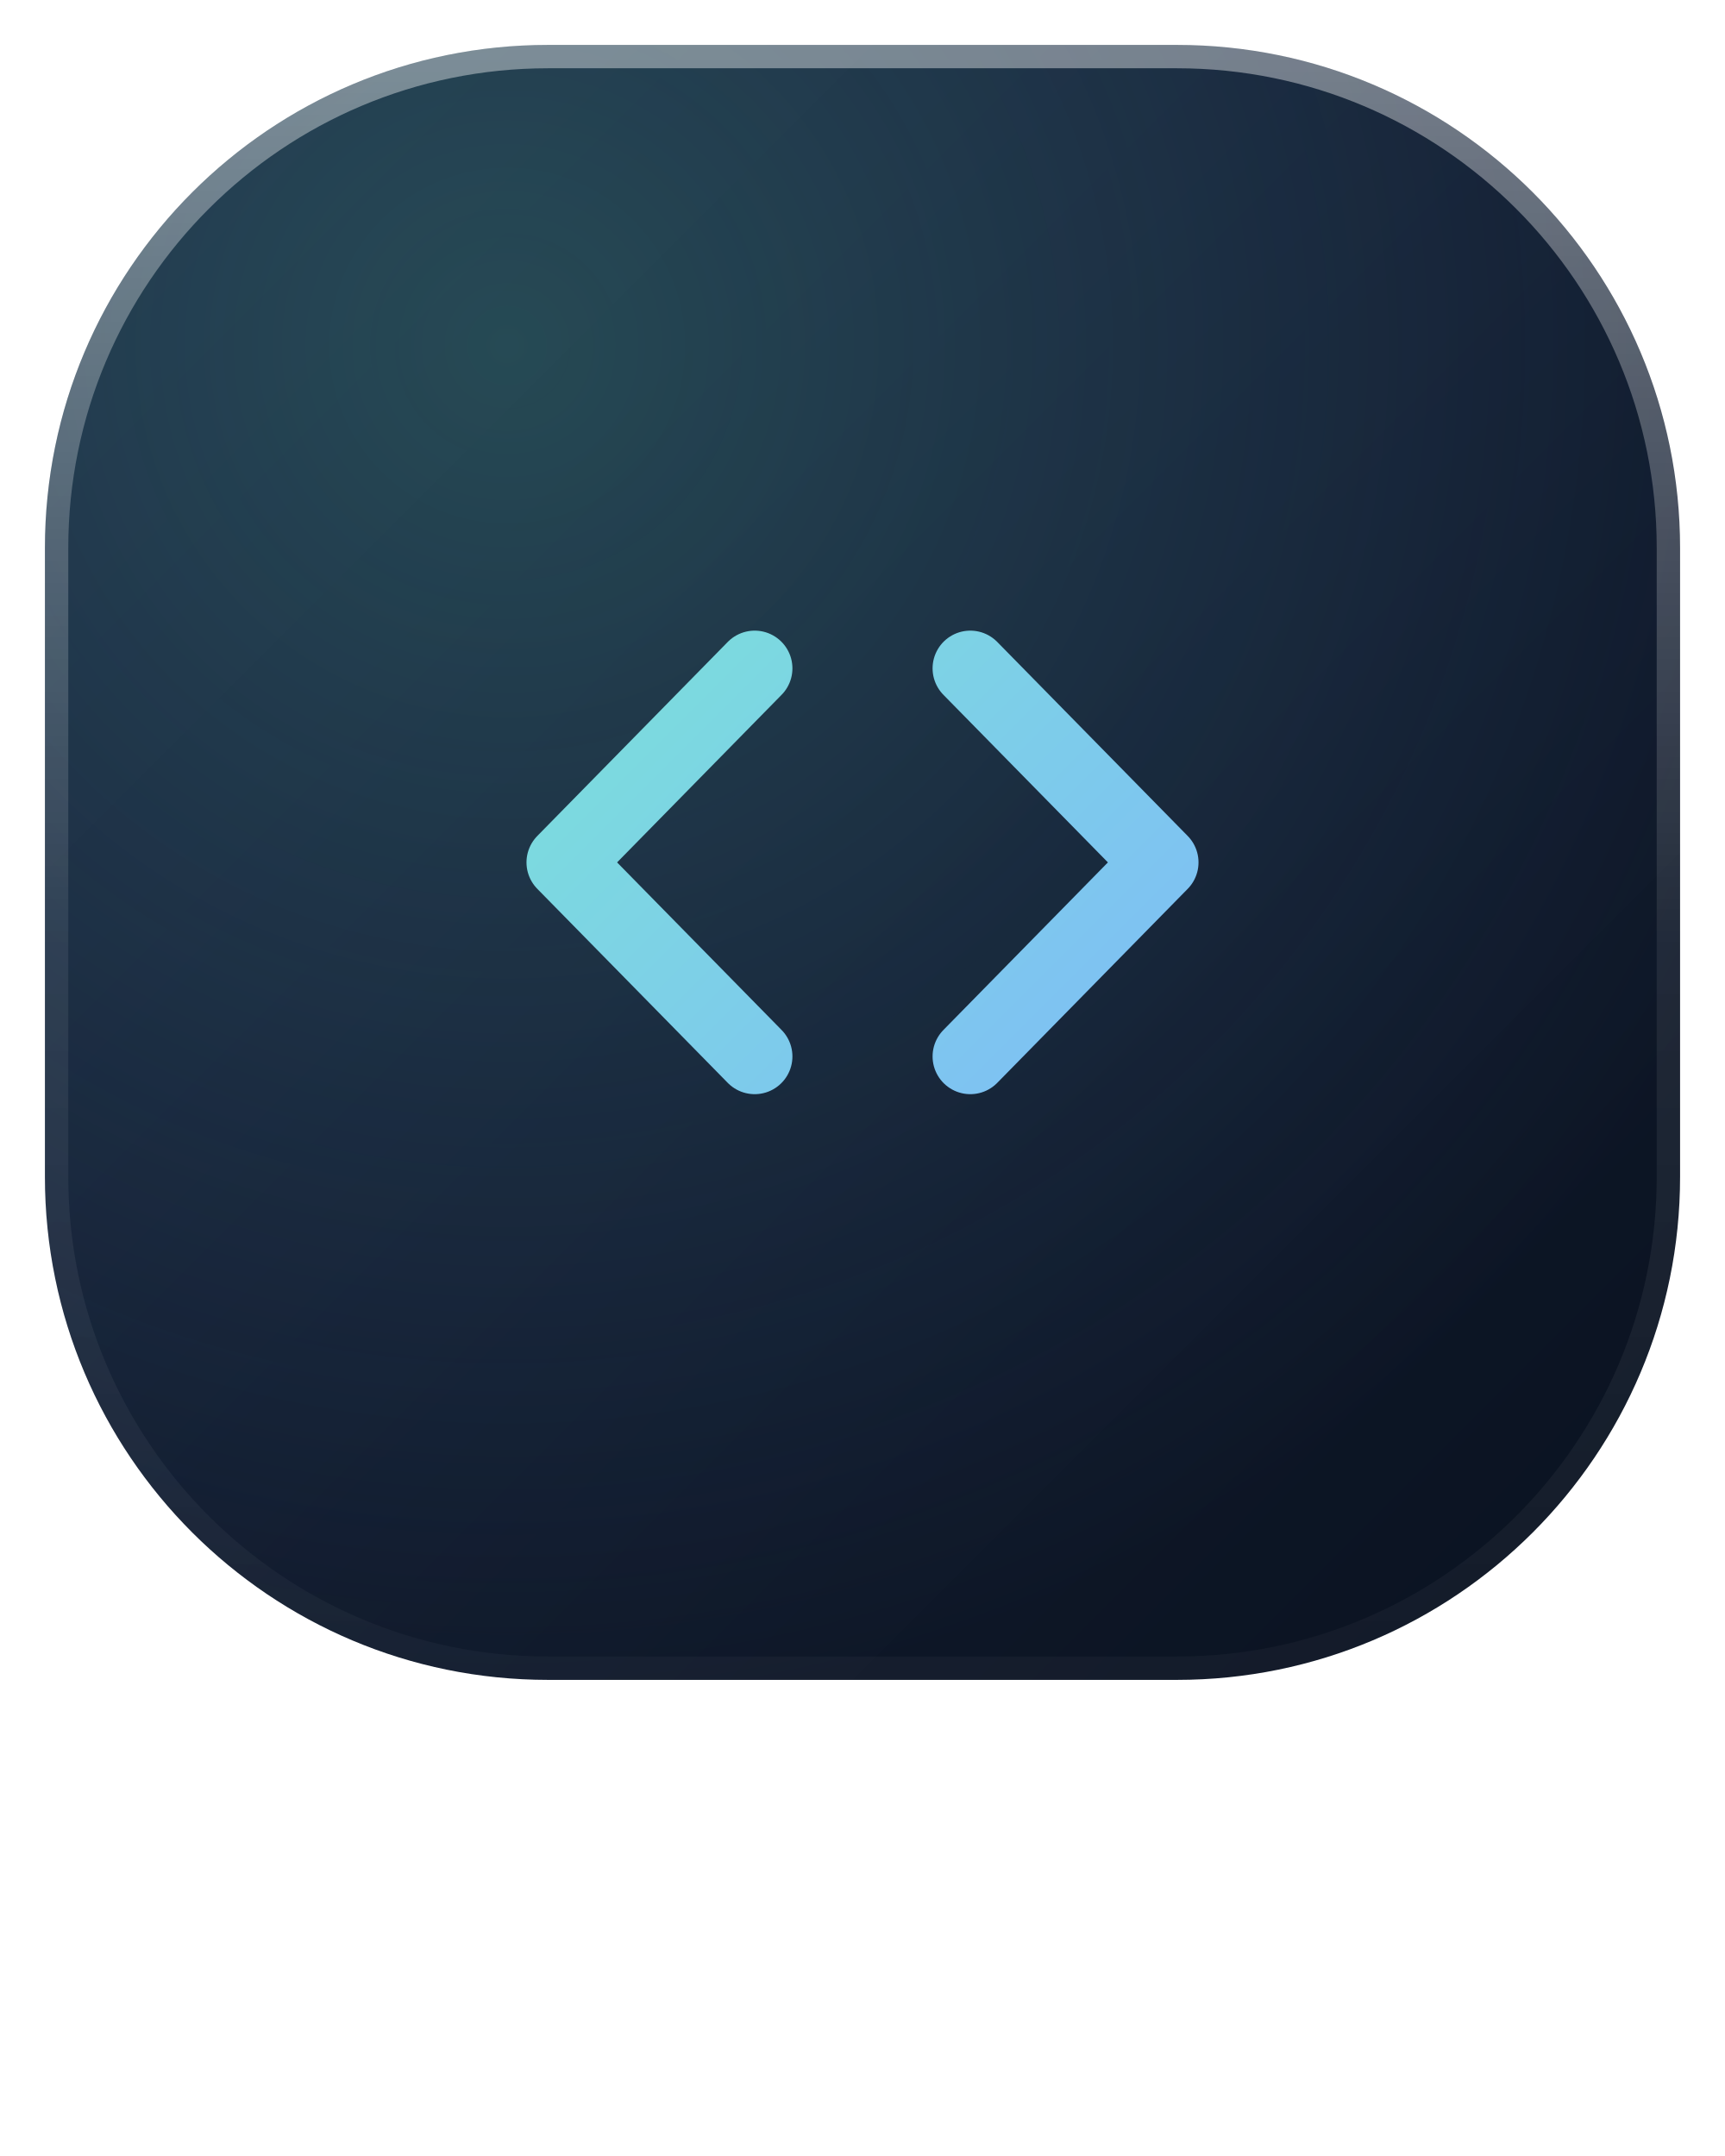
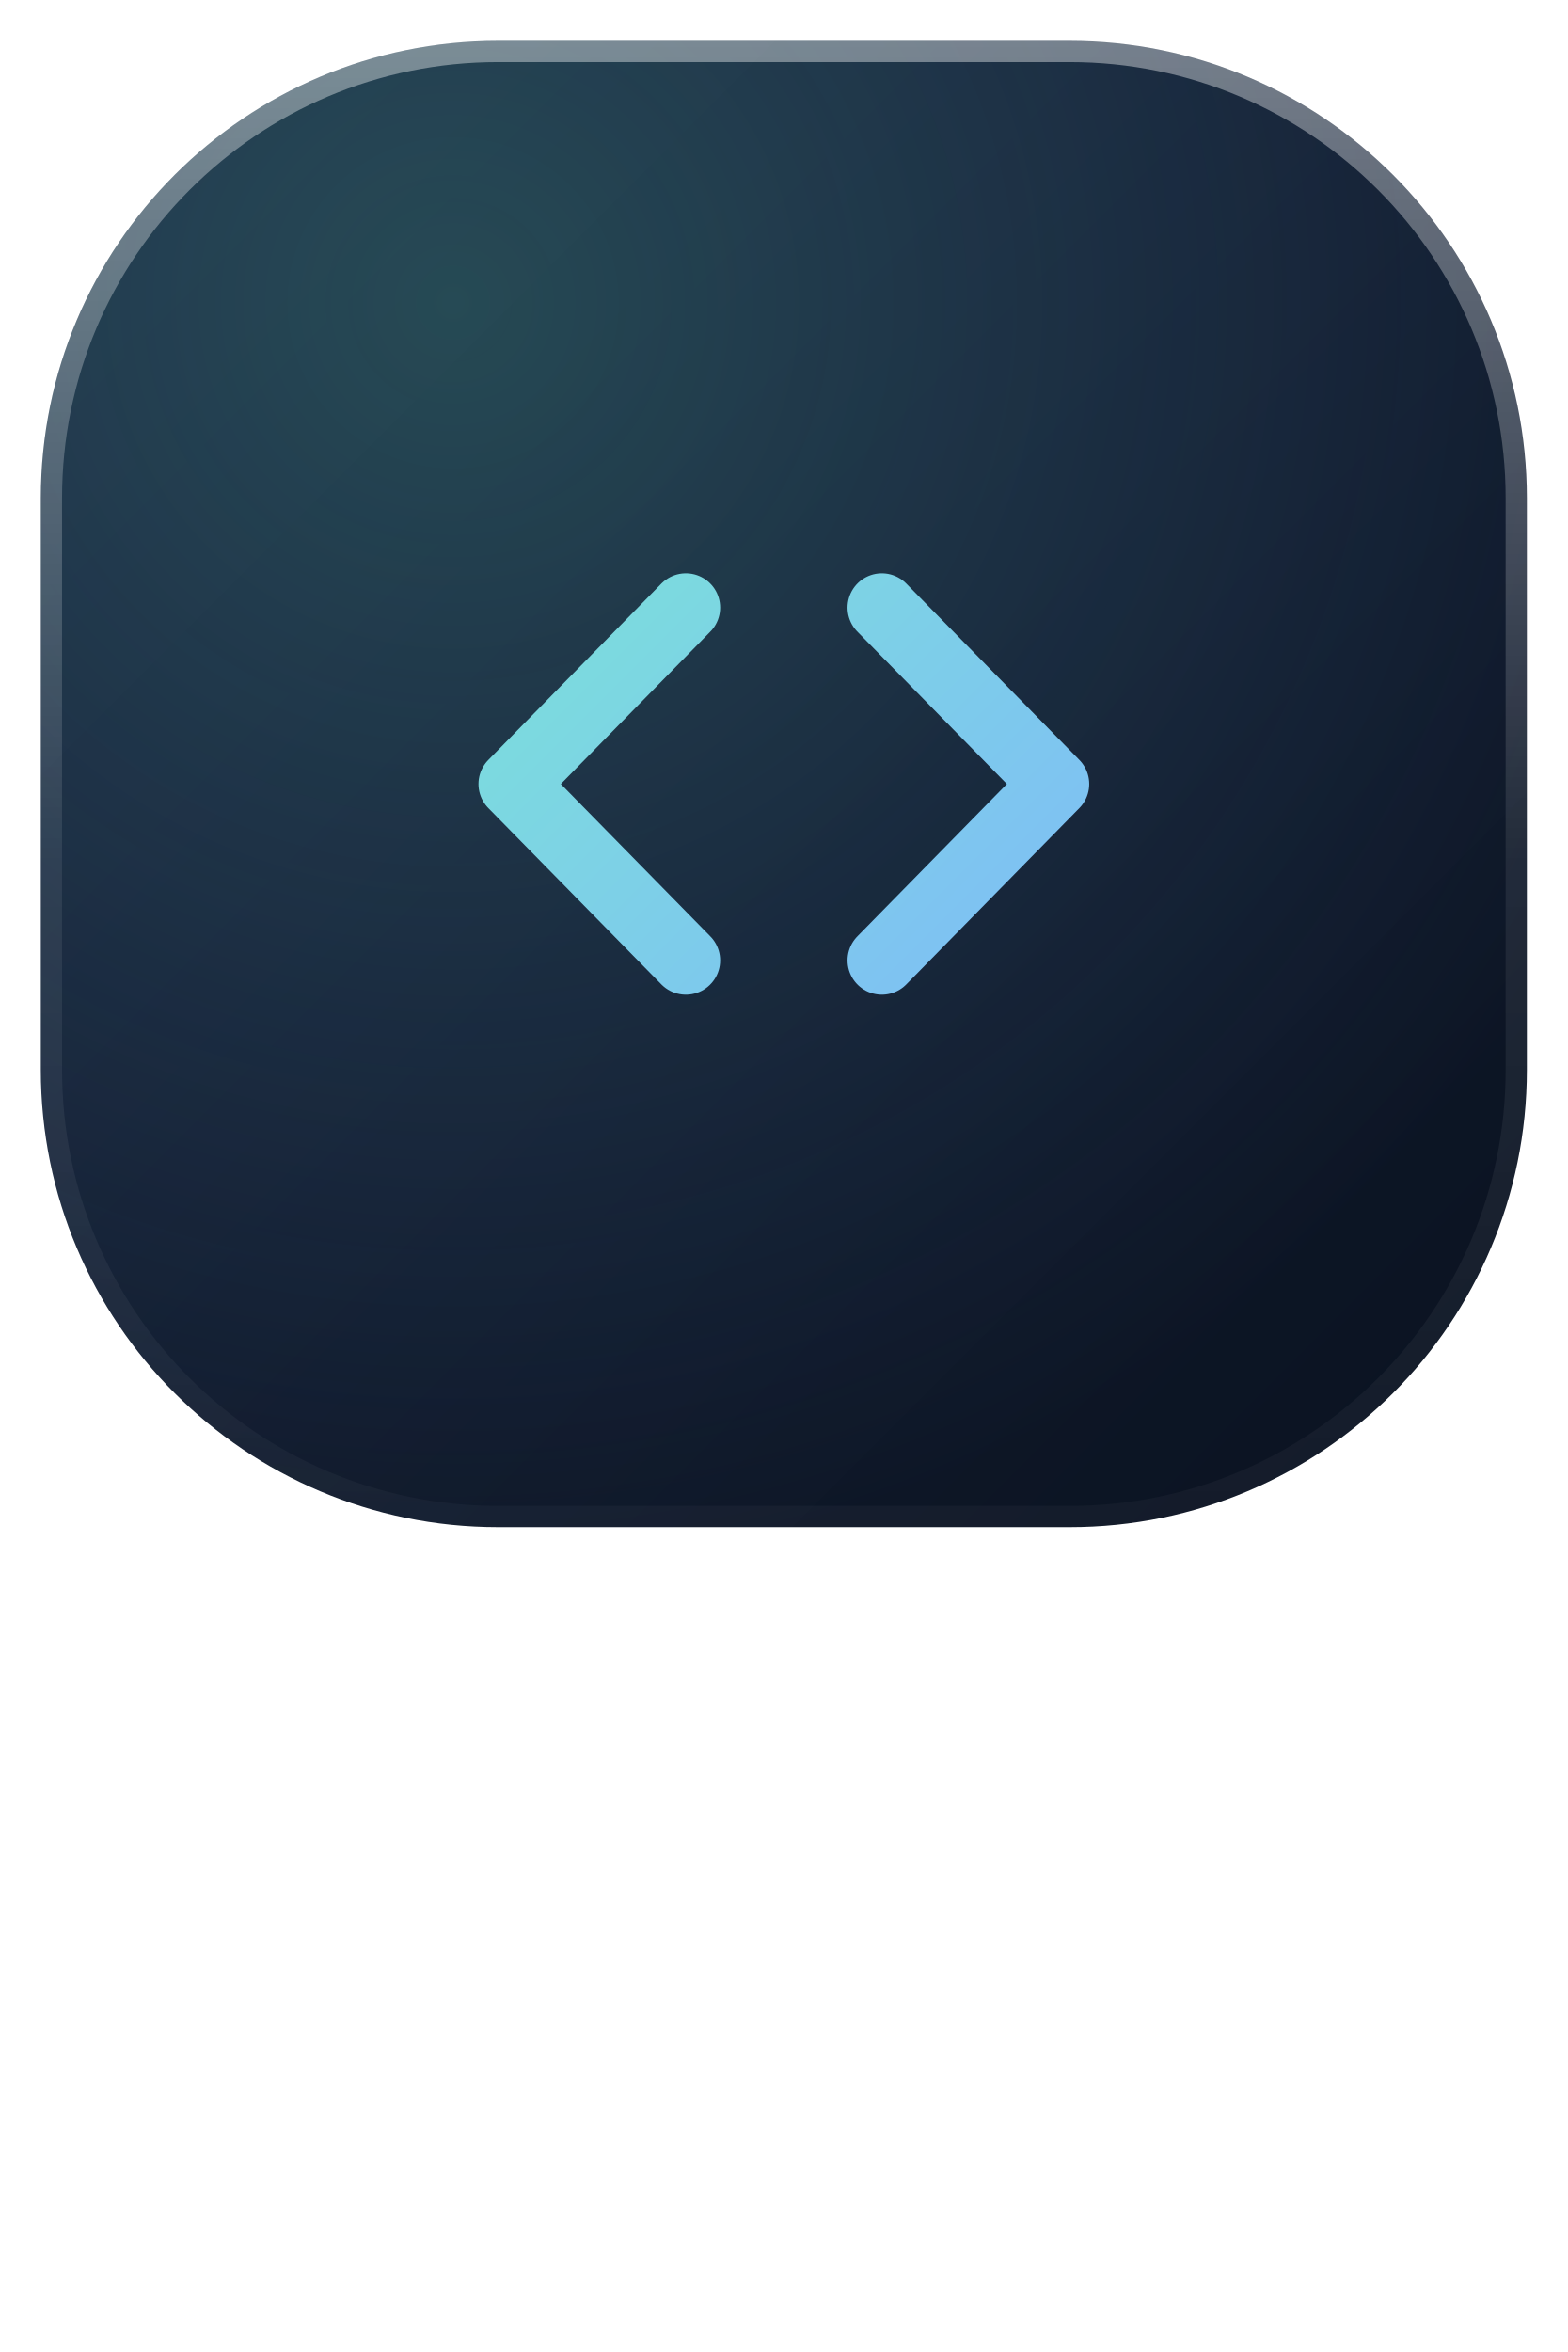
- <svg xmlns="http://www.w3.org/2000/svg" viewBox="0 0 48 60" width="48" height="60" role="img" aria-label="code">
+ <svg xmlns="http://www.w3.org/2000/svg" viewBox="0 0 48 72" width="48" height="72" role="img" aria-label="code">
  <defs>
    <linearGradient id="bg" x1="0" y1="0" x2="1" y2="1">
      <stop offset="0" stop-color="#18243a" />
      <stop offset="1" stop-color="#0a1220" />
    </linearGradient>
    <linearGradient id="ink" gradientUnits="userSpaceOnUse" x1="0" y1="0" x2="24" y2="24">
      <stop offset="0" stop-color="#7bead2" />
      <stop offset="1" stop-color="#7fb2ff" />
    </linearGradient>
    <linearGradient id="edge" x1="0" y1="0" x2="0" y2="1">
      <stop offset="0" stop-color="#ffffff" stop-opacity=".40" />
      <stop offset=".55" stop-color="#ffffff" stop-opacity=".08" />
      <stop offset="1" stop-color="#ffffff" stop-opacity=".03" />
    </linearGradient>
    <radialGradient id="sheen" cx=".28" cy=".18" r=".85">
      <stop offset="0" stop-color="#63e0c7" stop-opacity=".22" />
      <stop offset="1" stop-color="#71a8ff" stop-opacity="0" />
    </radialGradient>
  </defs>
  <rect x="1.25" y="1.25" width="45.5" height="45.5" rx="14" fill="url(#bg)" />
  <rect x="1.25" y="1.25" width="45.5" height="45.5" rx="14" fill="url(#sheen)" />
  <rect x="1.25" y="1.25" width="45.5" height="45.5" rx="14" fill="none" stroke="url(#edge)" stroke-width="1.3" />
  <g transform="translate(12,12)" fill="none" stroke="url(#ink)" stroke-width="2.1" stroke-linecap="round" stroke-linejoin="round">
    <path d="M9 6.6L3.7 12 9 17.4" />
    <path d="M15 6.6L20.3 12 15 17.4" />
  </g>
</svg>
